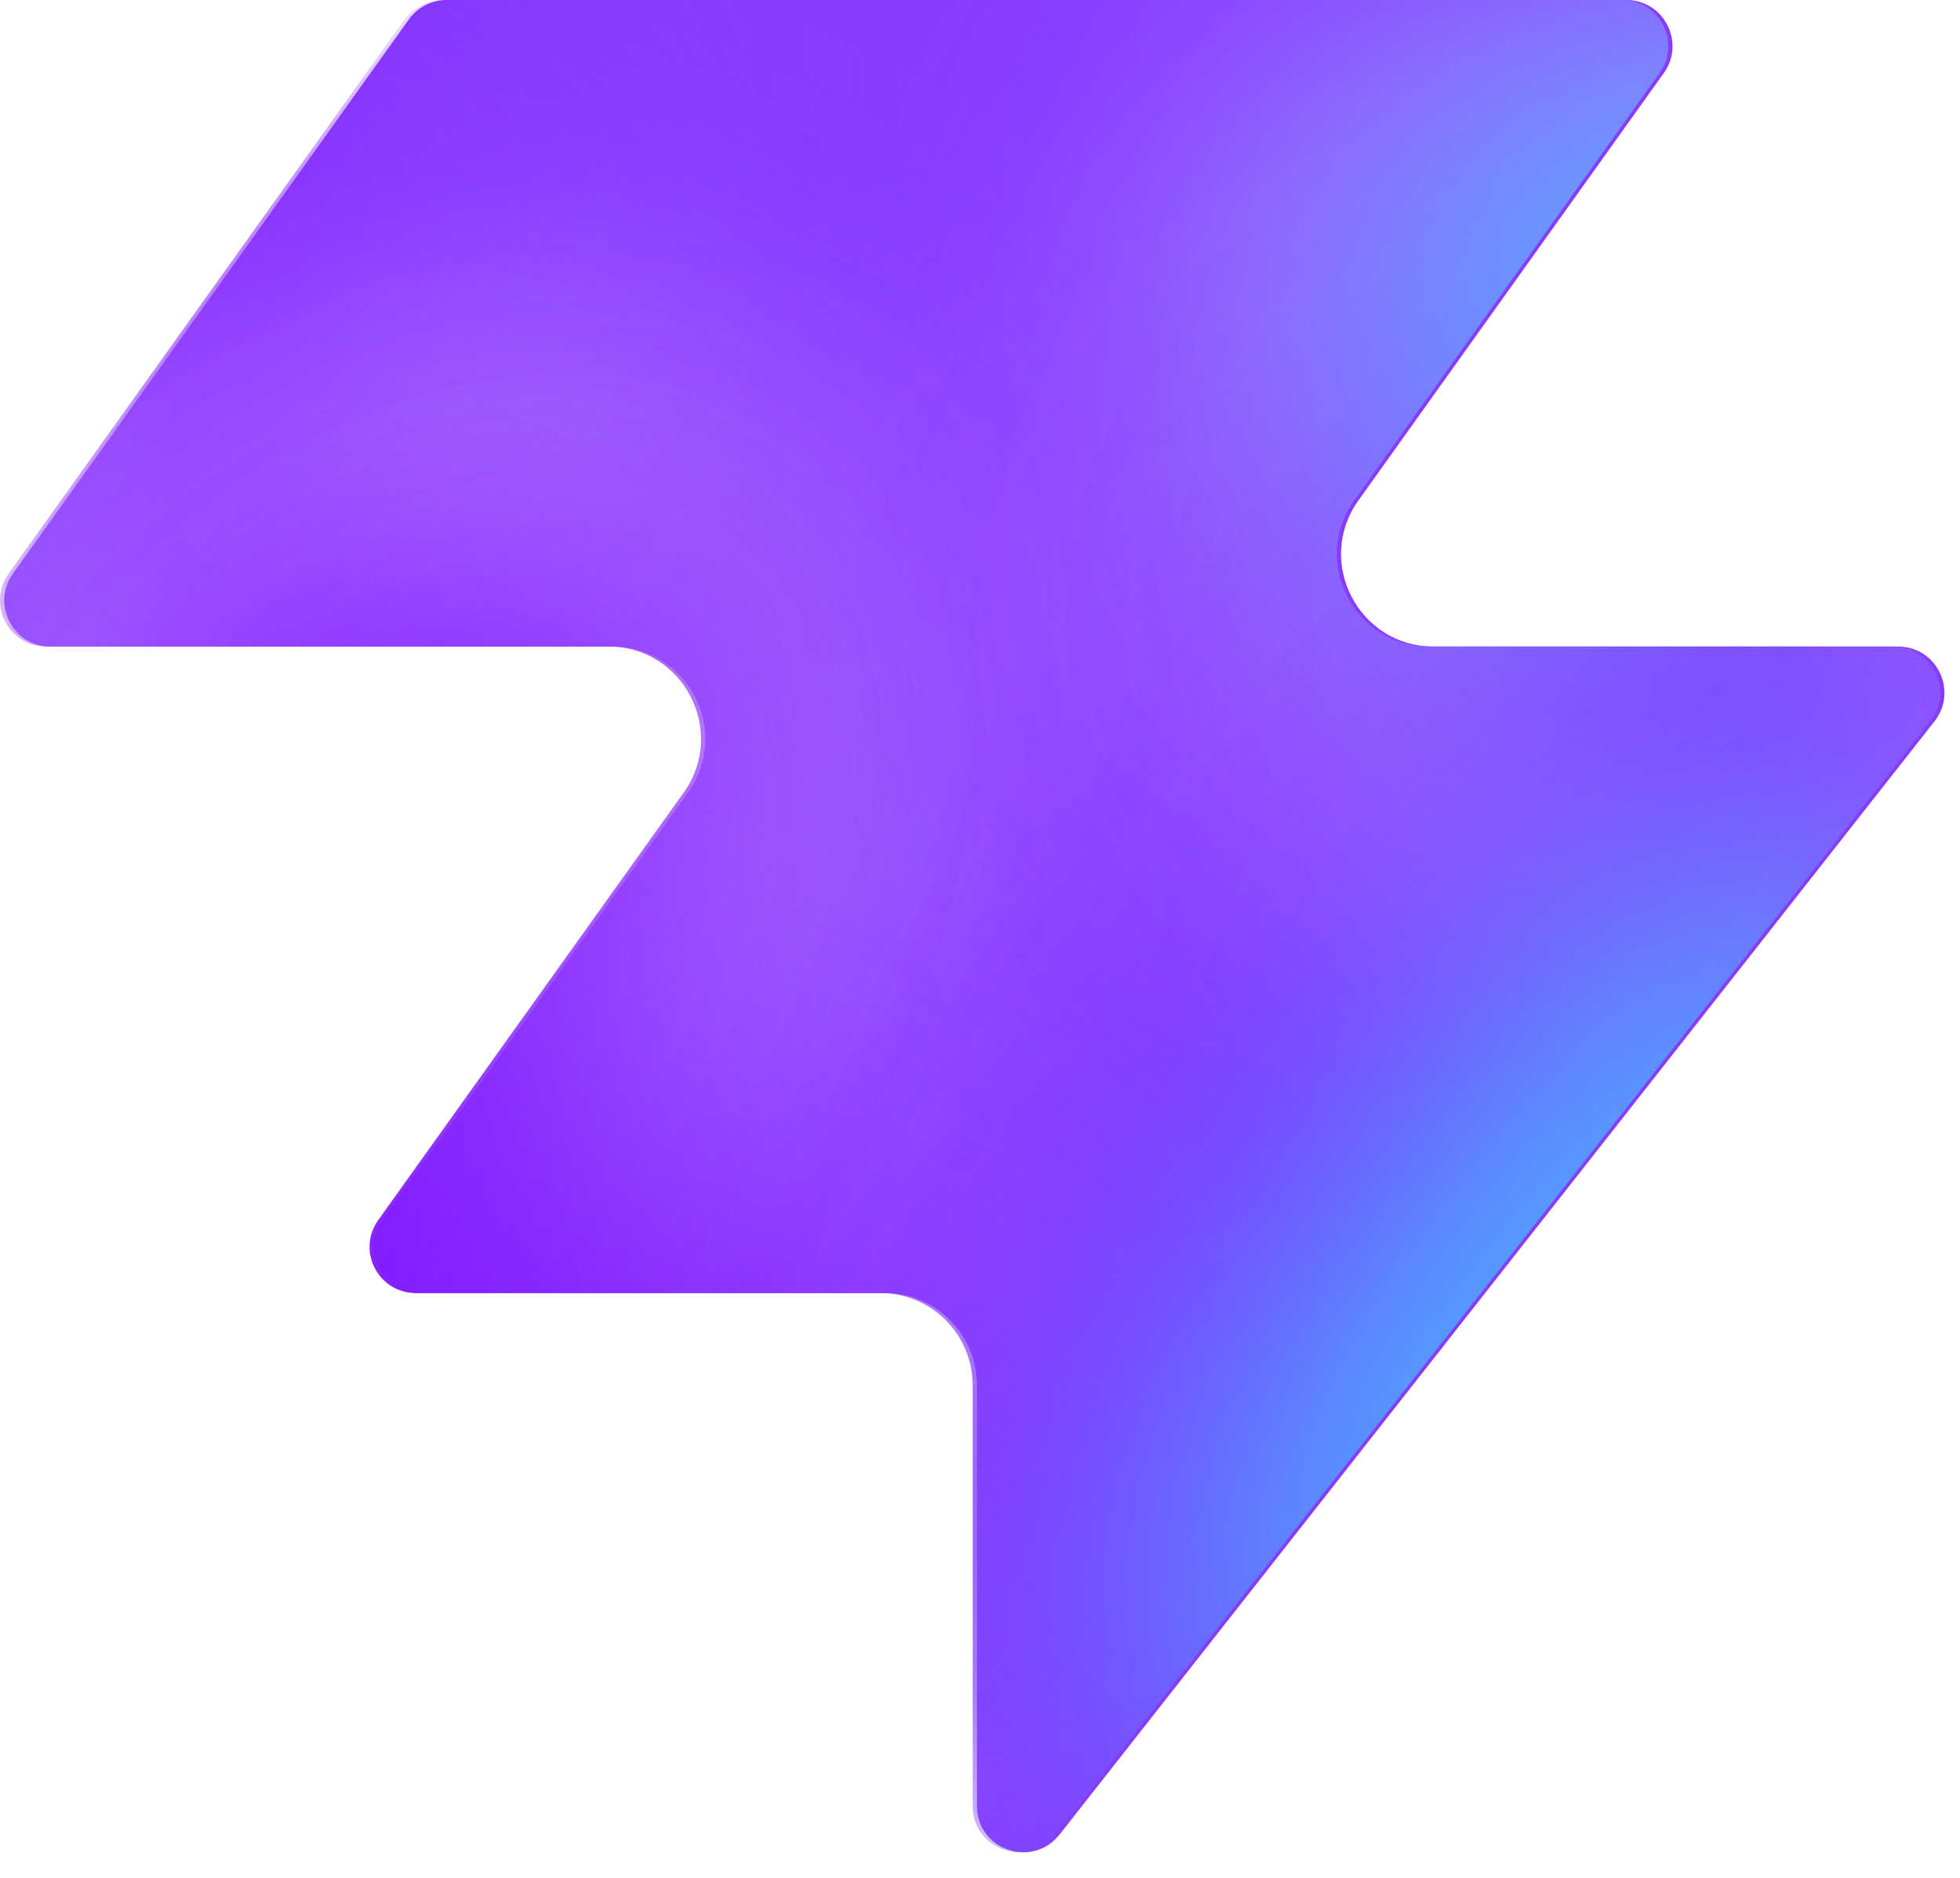
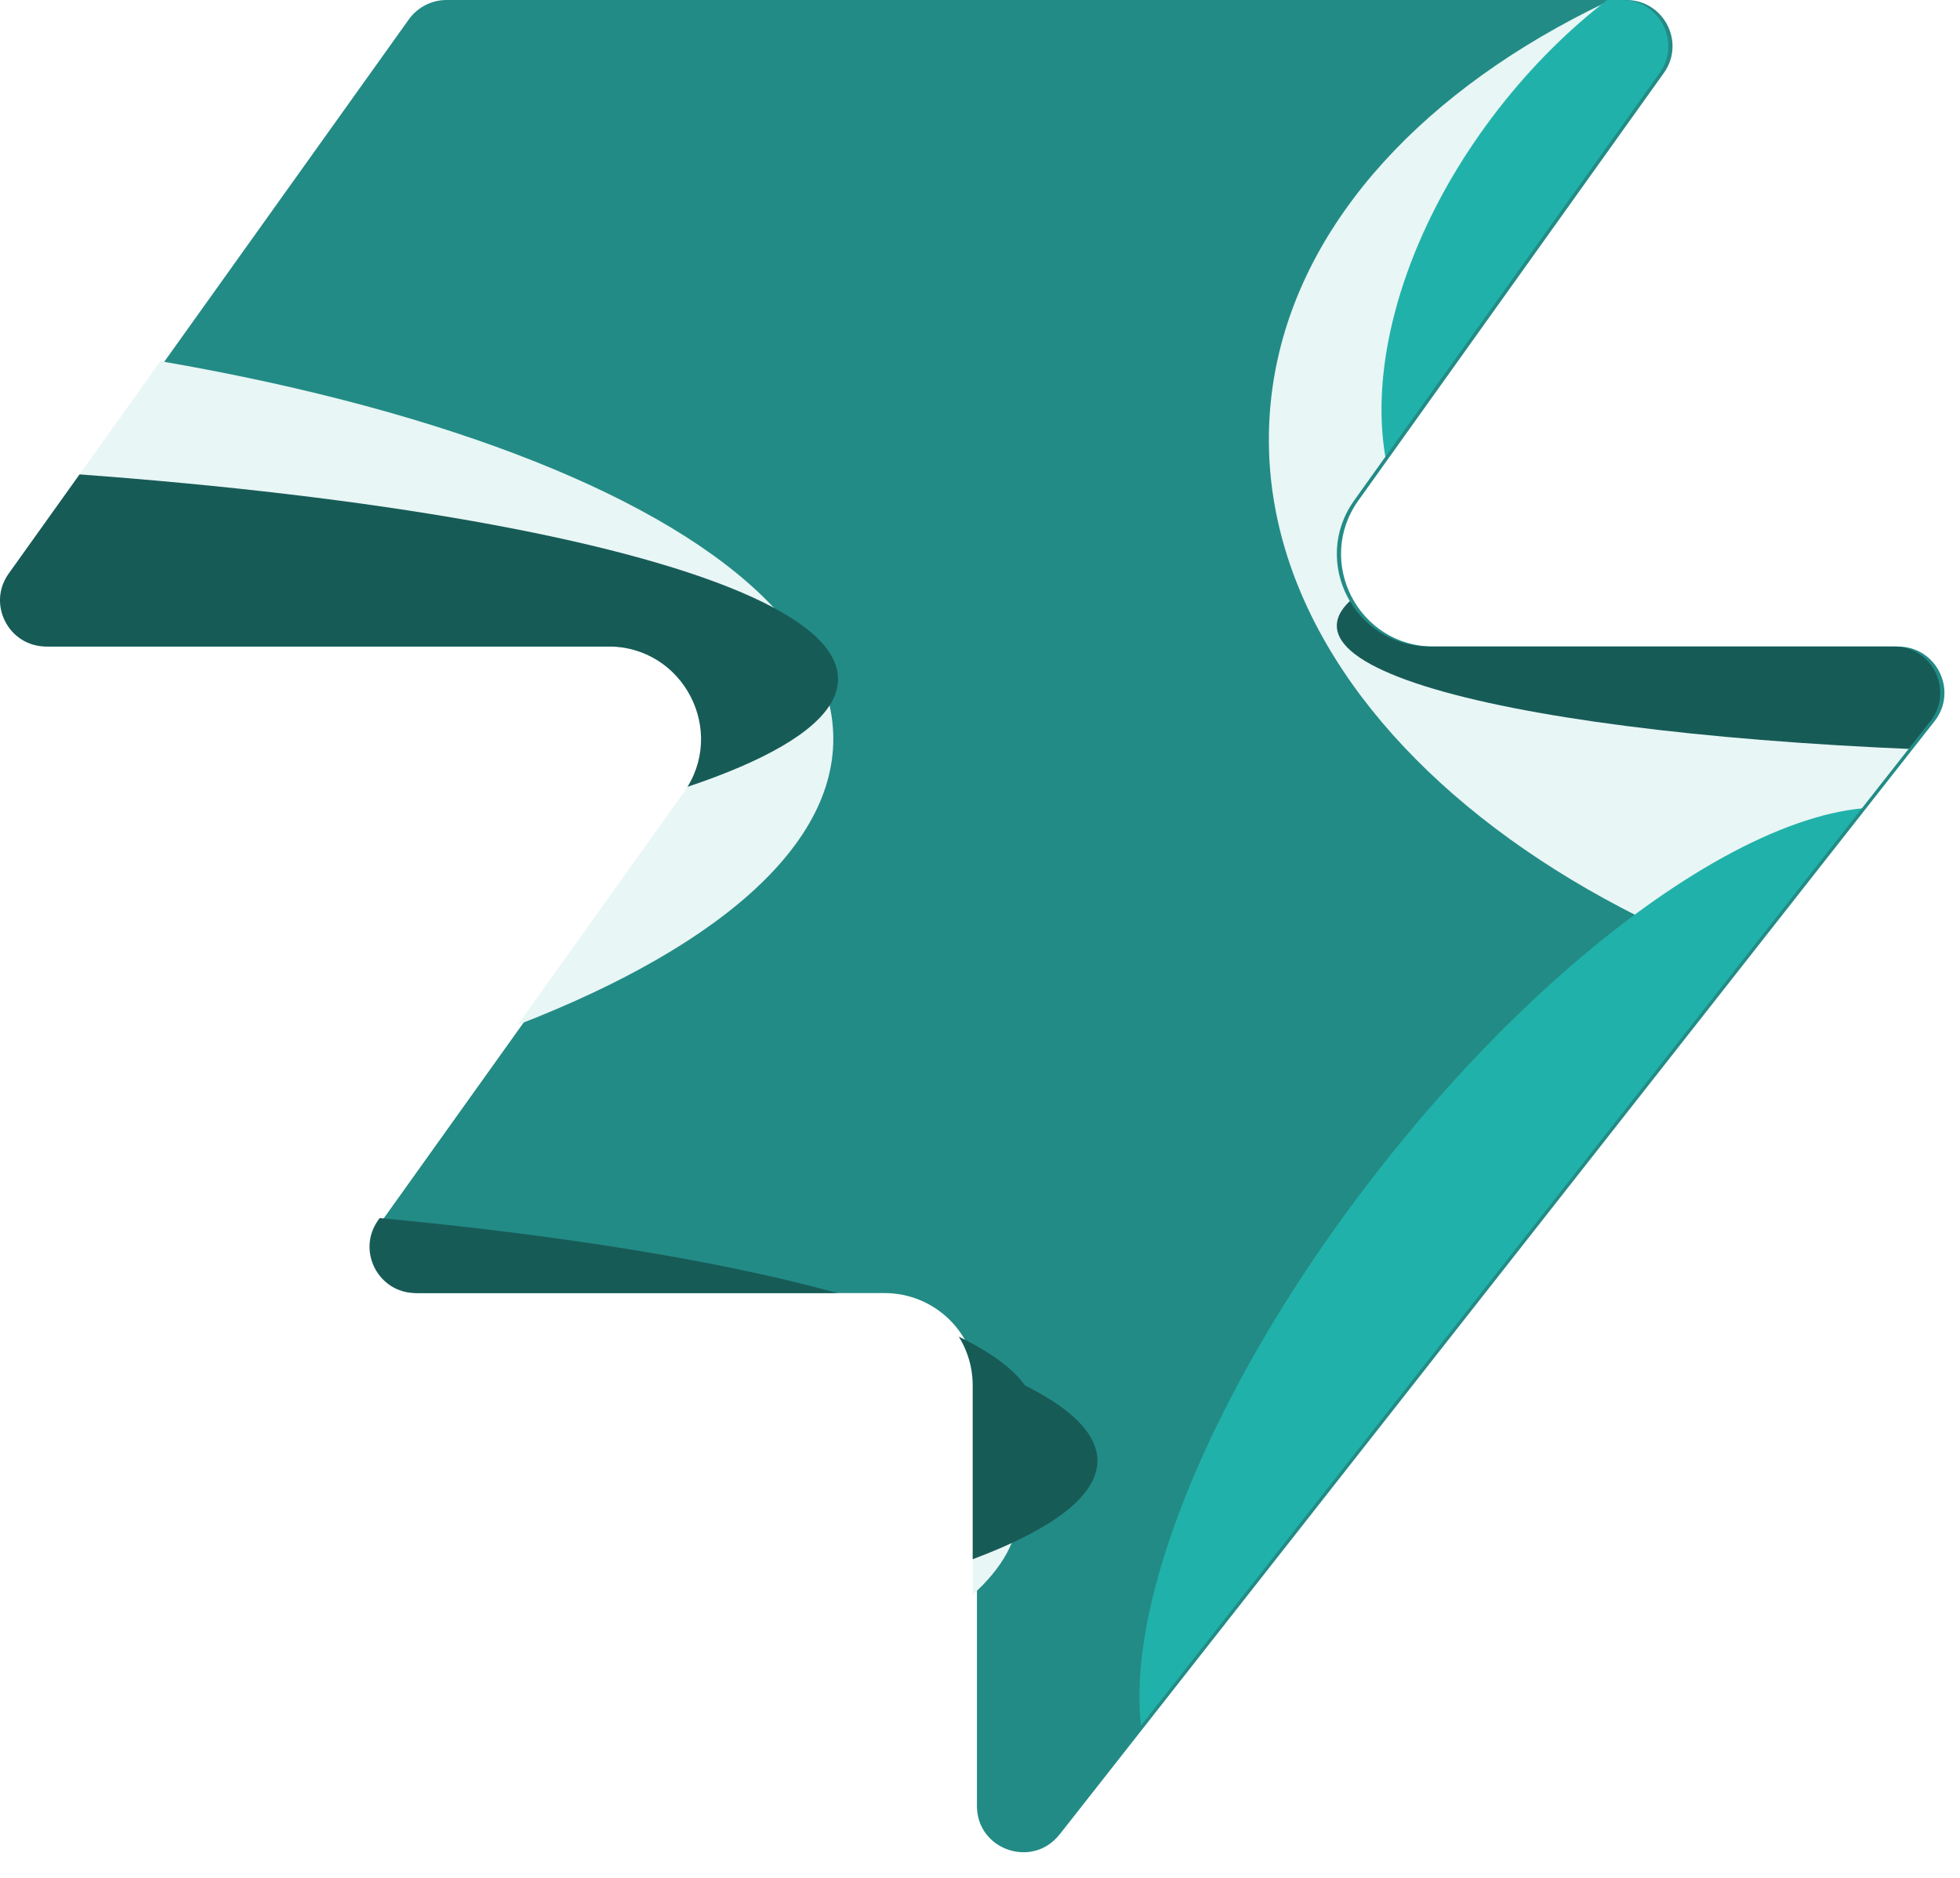
<svg xmlns="http://www.w3.org/2000/svg" width="48" height="46" fill="none" viewBox="0 0 48 46">
-   <path fill="#863bff" d="M25.946 44.938c-.664.845-2.021.375-2.021-.698V33.937a2.26 2.26 0 0 0-2.262-2.262H10.287c-.92 0-1.456-1.04-.92-1.788l7.48-10.471c1.07-1.497 0-3.578-1.842-3.578H1.237c-.92 0-1.456-1.04-.92-1.788L10.013.474c.214-.297.556-.474.92-.474h28.894c.92 0 1.456 1.04.92 1.788l-7.48 10.471c-1.07 1.498 0 3.579 1.842 3.579h11.377c.943 0 1.473 1.088.89 1.83L25.947 44.94z" style="fill:#863bff;fill:color(display-p3 .525 .23 1);fill-opacity:1" />
+   <path fill="#238B86" d="M25.946 44.938c-.664.845-2.021.375-2.021-.698V33.937a2.26 2.26 0 0 0-2.262-2.262H10.287c-.92 0-1.456-1.04-.92-1.788l7.48-10.471c1.07-1.497 0-3.578-1.842-3.578H1.237c-.92 0-1.456-1.04-.92-1.788L10.013.474c.214-.297.556-.474.92-.474h28.894c.92 0 1.456 1.04.92 1.788l-7.48 10.471c-1.07 1.498 0 3.579 1.842 3.579h11.377c.943 0 1.473 1.088.89 1.83L25.947 44.94z" style="fill:#238B86;fill-opacity:1" />
  <mask id="a" width="48" height="46" x="0" y="0" maskUnits="userSpaceOnUse" style="mask-type:alpha">
    <path fill="#000" d="M25.842 44.938c-.664.844-2.021.375-2.021-.698V33.937a2.26 2.26 0 0 0-2.262-2.262H10.183c-.92 0-1.456-1.04-.92-1.788l7.48-10.471c1.07-1.498 0-3.579-1.842-3.579H1.133c-.92 0-1.456-1.04-.92-1.787L9.91.473c.214-.297.556-.474.92-.474h28.894c.92 0 1.456 1.04.92 1.788l-7.48 10.471c-1.07 1.498 0 3.578 1.842 3.578h11.377c.943 0 1.473 1.088.89 1.832L25.843 44.94z" style="fill:#000;fill-opacity:1" />
  </mask>
  <g mask="url(#a)">
-     <g filter="url(#b)">
-       <ellipse cx="5.508" cy="14.704" fill="#ede6ff" rx="5.508" ry="14.704" style="fill:#ede6ff;fill:color(display-p3 .927 .903 1);fill-opacity:1" transform="matrix(.00324 1 1 -.00324 -4.47 31.516)" />
-     </g>
-     <g filter="url(#c)">
-       <ellipse cx="10.399" cy="29.851" fill="#ede6ff" rx="10.399" ry="29.851" style="fill:#ede6ff;fill:color(display-p3 .927 .903 1);fill-opacity:1" transform="matrix(.00324 1 1 -.00324 -39.328 7.883)" />
-     </g>
-     <g filter="url(#d)">
-       <ellipse cx="5.508" cy="30.487" fill="#7e14ff" rx="5.508" ry="30.487" style="fill:#7e14ff;fill:color(display-p3 .492 .077 1);fill-opacity:1" transform="rotate(89.814 -25.913 -14.639)scale(1 -1)" />
-     </g>
-     <g filter="url(#e)">
-       <ellipse cx="5.508" cy="30.599" fill="#7e14ff" rx="5.508" ry="30.599" style="fill:#7e14ff;fill:color(display-p3 .492 .077 1);fill-opacity:1" transform="rotate(89.814 -32.644 -3.334)scale(1 -1)" />
-     </g>
-     <g filter="url(#f)">
-       <ellipse cx="5.508" cy="30.599" fill="#7e14ff" rx="5.508" ry="30.599" style="fill:#7e14ff;fill:color(display-p3 .492 .077 1);fill-opacity:1" transform="matrix(.00324 1 1 -.00324 -34.34 30.47)" />
-     </g>
-     <g filter="url(#g)">
-       <ellipse cx="14.072" cy="22.078" fill="#ede6ff" rx="14.072" ry="22.078" style="fill:#ede6ff;fill:color(display-p3 .927 .903 1);fill-opacity:1" transform="rotate(93.35 24.506 48.493)scale(-1 1)" />
-     </g>
-     <g filter="url(#h)">
-       <ellipse cx="3.47" cy="21.501" fill="#7e14ff" rx="3.47" ry="21.501" style="fill:#7e14ff;fill:color(display-p3 .492 .077 1);fill-opacity:1" transform="rotate(89.009 28.708 47.59)scale(-1 1)" />
-     </g>
-     <g filter="url(#i)">
-       <ellipse cx="3.47" cy="21.501" fill="#7e14ff" rx="3.47" ry="21.501" style="fill:#7e14ff;fill:color(display-p3 .492 .077 1);fill-opacity:1" transform="rotate(89.009 28.708 47.59)scale(-1 1)" />
-     </g>
-     <g filter="url(#j)">
-       <ellipse cx=".387" cy="8.972" fill="#7e14ff" rx="4.407" ry="29.108" style="fill:#7e14ff;fill:color(display-p3 .492 .077 1);fill-opacity:1" transform="rotate(39.51 .387 8.972)" />
-     </g>
-     <g filter="url(#k)">
-       <ellipse cx="47.523" cy="-6.092" fill="#7e14ff" rx="4.407" ry="29.108" style="fill:#7e14ff;fill:color(display-p3 .492 .077 1);fill-opacity:1" transform="rotate(37.892 47.523 -6.092)" />
-     </g>
-     <g filter="url(#l)">
-       <ellipse cx="41.412" cy="6.333" fill="#47bfff" rx="5.971" ry="9.665" style="fill:#47bfff;fill:color(display-p3 .28 .748 1);fill-opacity:1" transform="rotate(37.892 41.412 6.333)" />
-     </g>
-     <g filter="url(#m)">
-       <ellipse cx="-1.879" cy="38.332" fill="#7e14ff" rx="4.407" ry="29.108" style="fill:#7e14ff;fill:color(display-p3 .492 .077 1);fill-opacity:1" transform="rotate(37.892 -1.88 38.332)" />
-     </g>
-     <g filter="url(#n)">
-       <ellipse cx="-1.879" cy="38.332" fill="#7e14ff" rx="4.407" ry="29.108" style="fill:#7e14ff;fill:color(display-p3 .492 .077 1);fill-opacity:1" transform="rotate(37.892 -1.88 38.332)" />
-     </g>
-     <g filter="url(#o)">
-       <ellipse cx="35.651" cy="29.907" fill="#7e14ff" rx="4.407" ry="29.108" style="fill:#7e14ff;fill:color(display-p3 .492 .077 1);fill-opacity:1" transform="rotate(37.892 35.651 29.907)" />
-     </g>
-     <g filter="url(#p)">
-       <ellipse cx="38.418" cy="32.4" fill="#47bfff" rx="5.971" ry="15.297" style="fill:#47bfff;fill:color(display-p3 .28 .748 1);fill-opacity:1" transform="rotate(37.892 38.418 32.4)" />
-     </g>
+     <ellipse cx="5.508" cy="14.704" fill="#E8F6F5" rx="5.508" ry="14.704" transform="matrix(.00324 1 1 -.00324 -4.47 31.516)" />
+     <ellipse cx="10.399" cy="29.851" fill="#E8F6F5" rx="10.399" ry="29.851" transform="matrix(.00324 1 1 -.00324 -39.328 7.883)" />
+     <ellipse cx="5.508" cy="30.487" fill="#175B57" rx="5.508" ry="30.487" transform="rotate(89.814 -25.913 -14.639)scale(1 -1)" />
+     <ellipse cx="5.508" cy="30.599" fill="#175B57" rx="5.508" ry="30.599" transform="rotate(89.814 -32.644 -3.334)scale(1 -1)" />
+     <ellipse cx="5.508" cy="30.599" fill="#175B57" rx="5.508" ry="30.599" transform="matrix(.00324 1 1 -.00324 -34.34 30.47)" />
+     <ellipse cx="14.072" cy="22.078" fill="#E8F6F5" rx="14.072" ry="22.078" transform="rotate(93.35 24.506 48.493)scale(-1 1)" />
+     <ellipse cx="3.47" cy="21.501" fill="#175B57" rx="3.47" ry="21.501" transform="rotate(89.009 28.708 47.59)scale(-1 1)" />
+     <ellipse cx="41.412" cy="6.333" fill="#20B2AA" rx="5.971" ry="9.665" transform="rotate(37.892 41.412 6.333)" />
+     <ellipse cx="38.418" cy="32.4" fill="#20B2AA" rx="5.971" ry="15.297" transform="rotate(37.892 38.418 32.4)" />
  </g>
-   <defs>
-     <filter id="b" width="60.045" height="41.654" x="-19.77" y="16.149" color-interpolation-filters="sRGB" filterUnits="userSpaceOnUse">
-       <feFlood flood-opacity="0" result="BackgroundImageFix" />
-       <feBlend in="SourceGraphic" in2="BackgroundImageFix" result="shape" />
-       <feGaussianBlur result="effect1_foregroundBlur_2002_17158" stdDeviation="7.659" />
-     </filter>
-     <filter id="c" width="90.34" height="51.437" x="-54.613" y="-7.533" color-interpolation-filters="sRGB" filterUnits="userSpaceOnUse">
-       <feFlood flood-opacity="0" result="BackgroundImageFix" />
-       <feBlend in="SourceGraphic" in2="BackgroundImageFix" result="shape" />
-       <feGaussianBlur result="effect1_foregroundBlur_2002_17158" stdDeviation="7.659" />
-     </filter>
-     <filter id="d" width="79.355" height="29.4" x="-49.64" y="2.03" color-interpolation-filters="sRGB" filterUnits="userSpaceOnUse">
-       <feFlood flood-opacity="0" result="BackgroundImageFix" />
-       <feBlend in="SourceGraphic" in2="BackgroundImageFix" result="shape" />
-       <feGaussianBlur result="effect1_foregroundBlur_2002_17158" stdDeviation="4.596" />
-     </filter>
-     <filter id="e" width="79.579" height="29.4" x="-45.045" y="20.029" color-interpolation-filters="sRGB" filterUnits="userSpaceOnUse">
-       <feFlood flood-opacity="0" result="BackgroundImageFix" />
-       <feBlend in="SourceGraphic" in2="BackgroundImageFix" result="shape" />
-       <feGaussianBlur result="effect1_foregroundBlur_2002_17158" stdDeviation="4.596" />
-     </filter>
-     <filter id="f" width="79.579" height="29.4" x="-43.513" y="21.178" color-interpolation-filters="sRGB" filterUnits="userSpaceOnUse">
-       <feFlood flood-opacity="0" result="BackgroundImageFix" />
-       <feBlend in="SourceGraphic" in2="BackgroundImageFix" result="shape" />
-       <feGaussianBlur result="effect1_foregroundBlur_2002_17158" stdDeviation="4.596" />
-     </filter>
-     <filter id="g" width="74.749" height="58.852" x="15.756" y="-17.901" color-interpolation-filters="sRGB" filterUnits="userSpaceOnUse">
-       <feFlood flood-opacity="0" result="BackgroundImageFix" />
-       <feBlend in="SourceGraphic" in2="BackgroundImageFix" result="shape" />
-       <feGaussianBlur result="effect1_foregroundBlur_2002_17158" stdDeviation="7.659" />
-     </filter>
-     <filter id="h" width="61.377" height="25.362" x="23.548" y="2.284" color-interpolation-filters="sRGB" filterUnits="userSpaceOnUse">
-       <feFlood flood-opacity="0" result="BackgroundImageFix" />
-       <feBlend in="SourceGraphic" in2="BackgroundImageFix" result="shape" />
-       <feGaussianBlur result="effect1_foregroundBlur_2002_17158" stdDeviation="4.596" />
-     </filter>
-     <filter id="i" width="61.377" height="25.362" x="23.548" y="2.284" color-interpolation-filters="sRGB" filterUnits="userSpaceOnUse">
-       <feFlood flood-opacity="0" result="BackgroundImageFix" />
-       <feBlend in="SourceGraphic" in2="BackgroundImageFix" result="shape" />
-       <feGaussianBlur result="effect1_foregroundBlur_2002_17158" stdDeviation="4.596" />
-     </filter>
-     <filter id="j" width="56.045" height="63.649" x="-27.636" y="-22.853" color-interpolation-filters="sRGB" filterUnits="userSpaceOnUse">
-       <feFlood flood-opacity="0" result="BackgroundImageFix" />
-       <feBlend in="SourceGraphic" in2="BackgroundImageFix" result="shape" />
-       <feGaussianBlur result="effect1_foregroundBlur_2002_17158" stdDeviation="4.596" />
-     </filter>
-     <filter id="k" width="54.814" height="64.646" x="20.116" y="-38.415" color-interpolation-filters="sRGB" filterUnits="userSpaceOnUse">
-       <feFlood flood-opacity="0" result="BackgroundImageFix" />
-       <feBlend in="SourceGraphic" in2="BackgroundImageFix" result="shape" />
-       <feGaussianBlur result="effect1_foregroundBlur_2002_17158" stdDeviation="4.596" />
-     </filter>
-     <filter id="l" width="33.541" height="35.313" x="24.641" y="-11.323" color-interpolation-filters="sRGB" filterUnits="userSpaceOnUse">
-       <feFlood flood-opacity="0" result="BackgroundImageFix" />
-       <feBlend in="SourceGraphic" in2="BackgroundImageFix" result="shape" />
-       <feGaussianBlur result="effect1_foregroundBlur_2002_17158" stdDeviation="4.596" />
-     </filter>
-     <filter id="m" width="54.814" height="64.646" x="-29.286" y="6.009" color-interpolation-filters="sRGB" filterUnits="userSpaceOnUse">
-       <feFlood flood-opacity="0" result="BackgroundImageFix" />
-       <feBlend in="SourceGraphic" in2="BackgroundImageFix" result="shape" />
-       <feGaussianBlur result="effect1_foregroundBlur_2002_17158" stdDeviation="4.596" />
-     </filter>
-     <filter id="n" width="54.814" height="64.646" x="-29.286" y="6.009" color-interpolation-filters="sRGB" filterUnits="userSpaceOnUse">
-       <feFlood flood-opacity="0" result="BackgroundImageFix" />
-       <feBlend in="SourceGraphic" in2="BackgroundImageFix" result="shape" />
-       <feGaussianBlur result="effect1_foregroundBlur_2002_17158" stdDeviation="4.596" />
-     </filter>
-     <filter id="o" width="54.814" height="64.646" x="8.244" y="-2.416" color-interpolation-filters="sRGB" filterUnits="userSpaceOnUse">
-       <feFlood flood-opacity="0" result="BackgroundImageFix" />
-       <feBlend in="SourceGraphic" in2="BackgroundImageFix" result="shape" />
-       <feGaussianBlur result="effect1_foregroundBlur_2002_17158" stdDeviation="4.596" />
-     </filter>
-     <filter id="p" width="39.409" height="43.623" x="18.713" y="10.588" color-interpolation-filters="sRGB" filterUnits="userSpaceOnUse">
-       <feFlood flood-opacity="0" result="BackgroundImageFix" />
-       <feBlend in="SourceGraphic" in2="BackgroundImageFix" result="shape" />
-       <feGaussianBlur result="effect1_foregroundBlur_2002_17158" stdDeviation="4.596" />
-     </filter>
-   </defs>
</svg>
